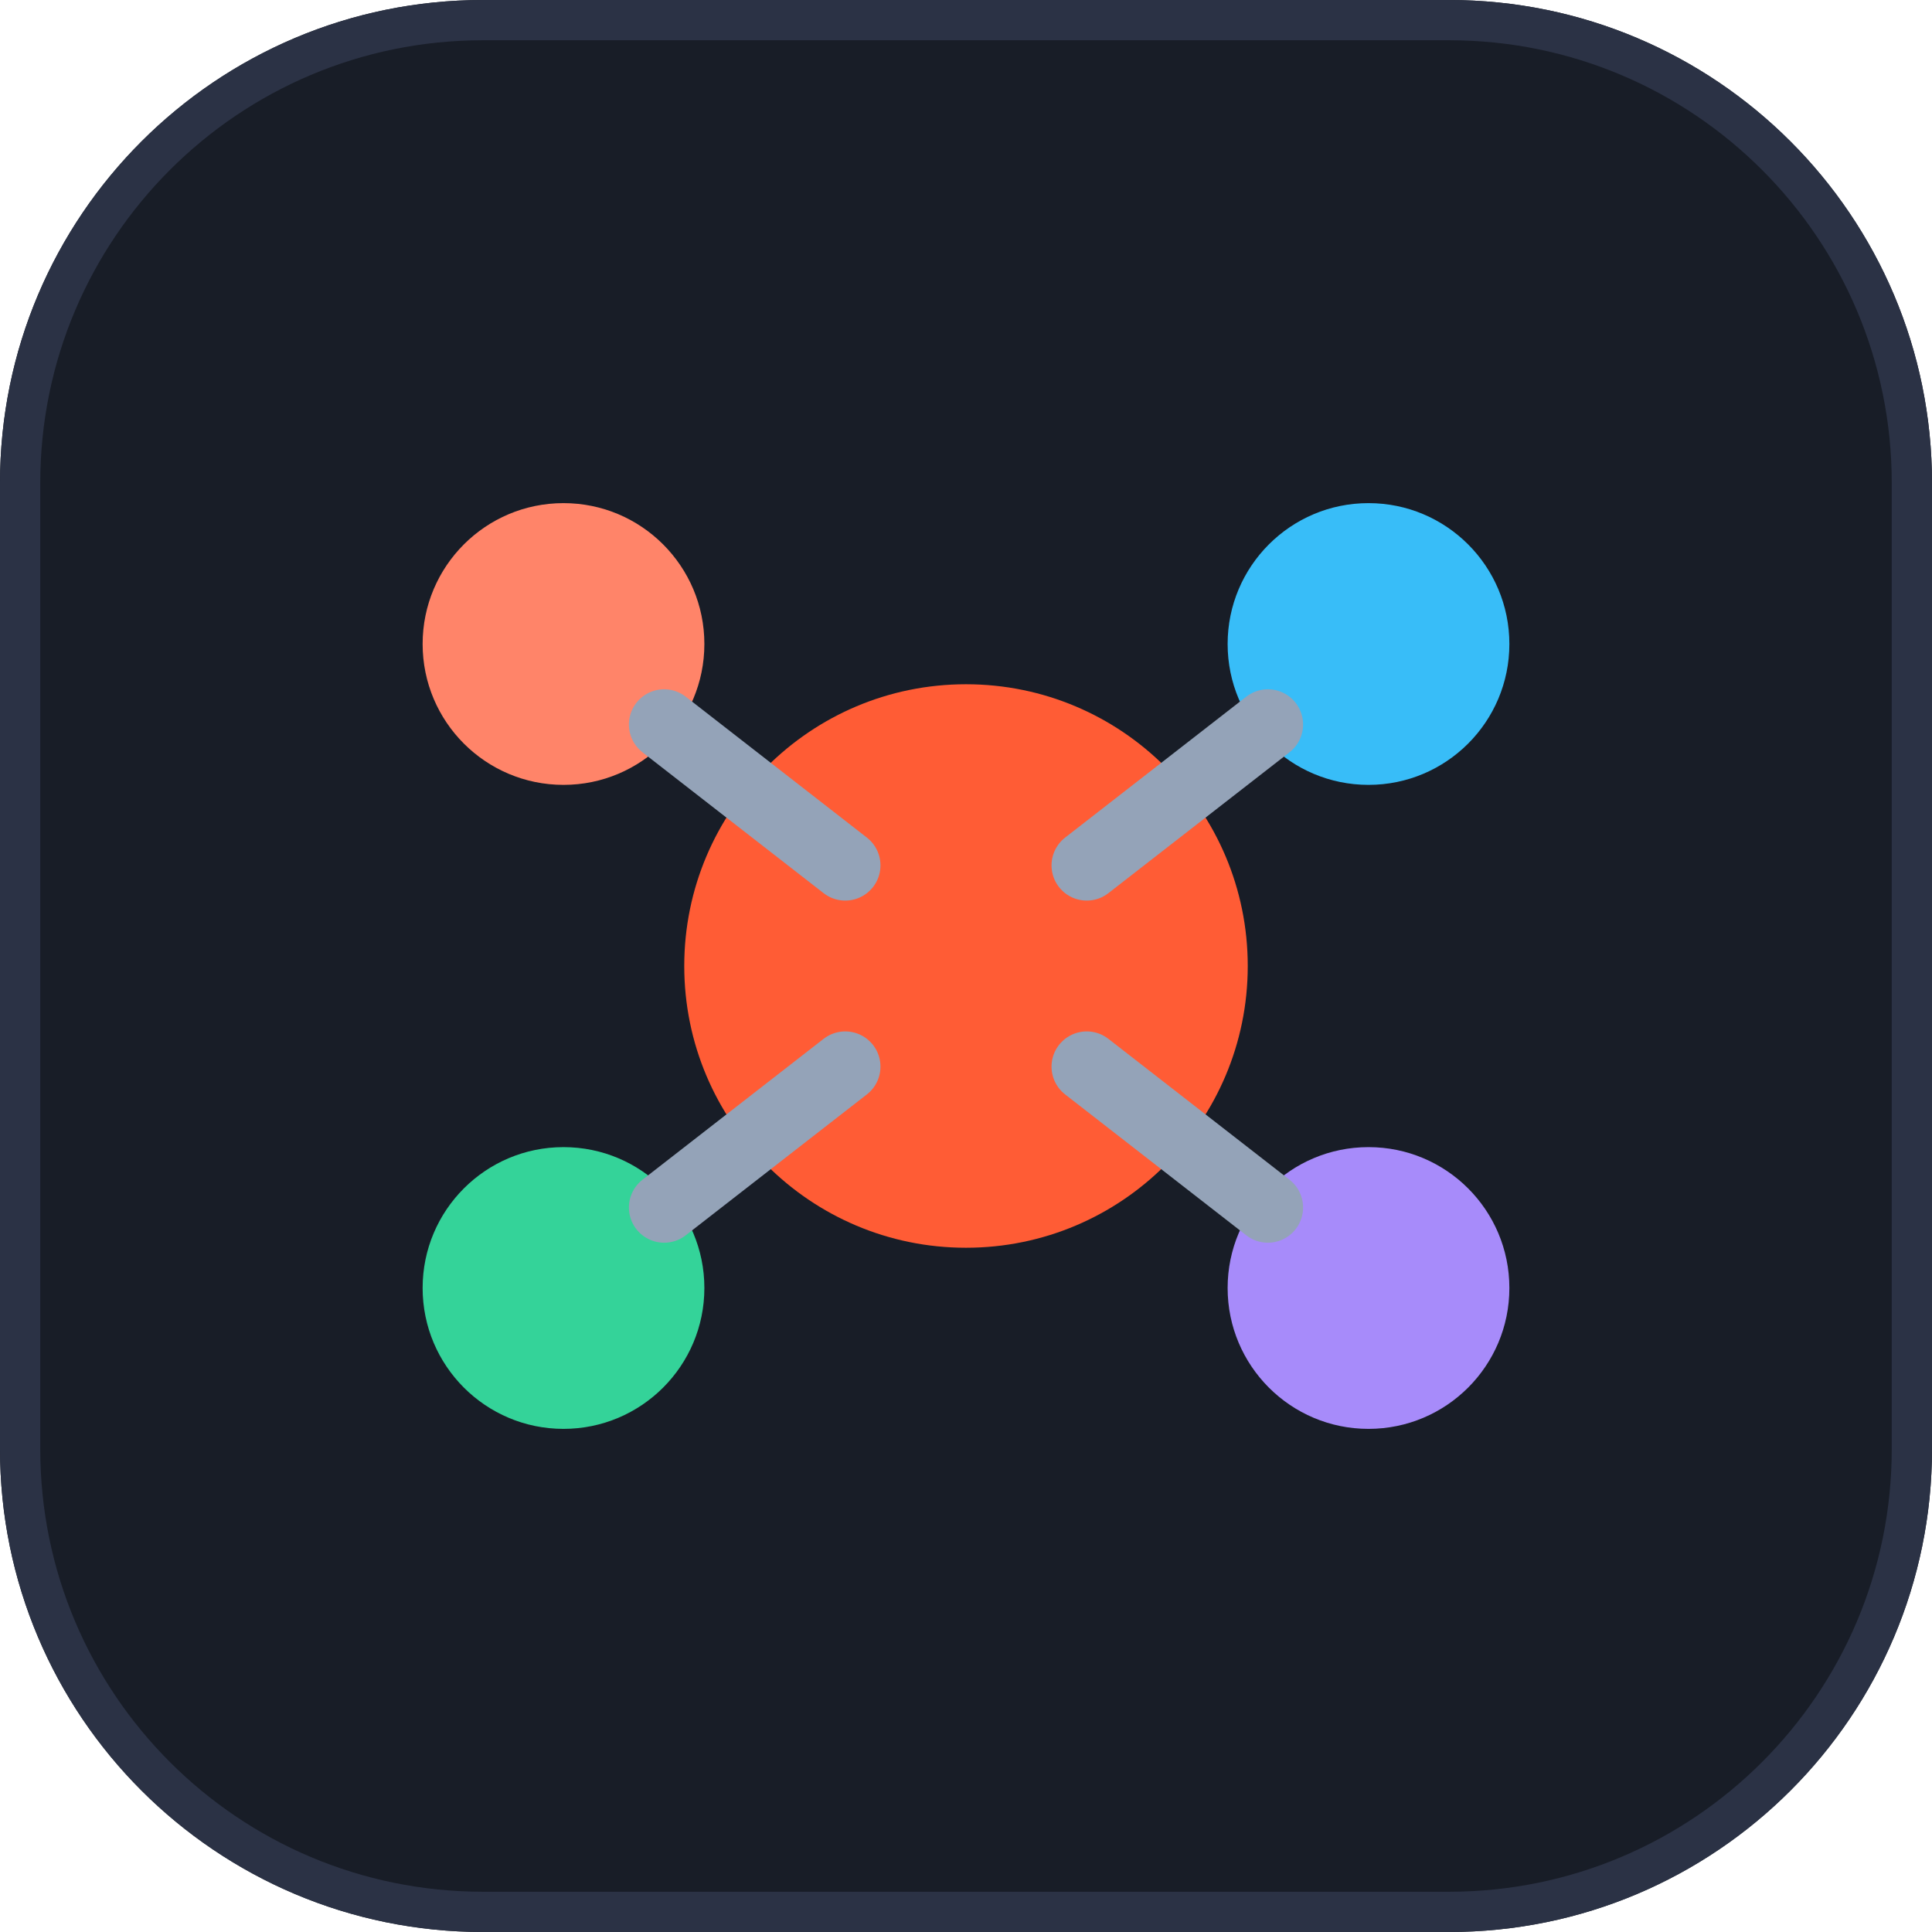
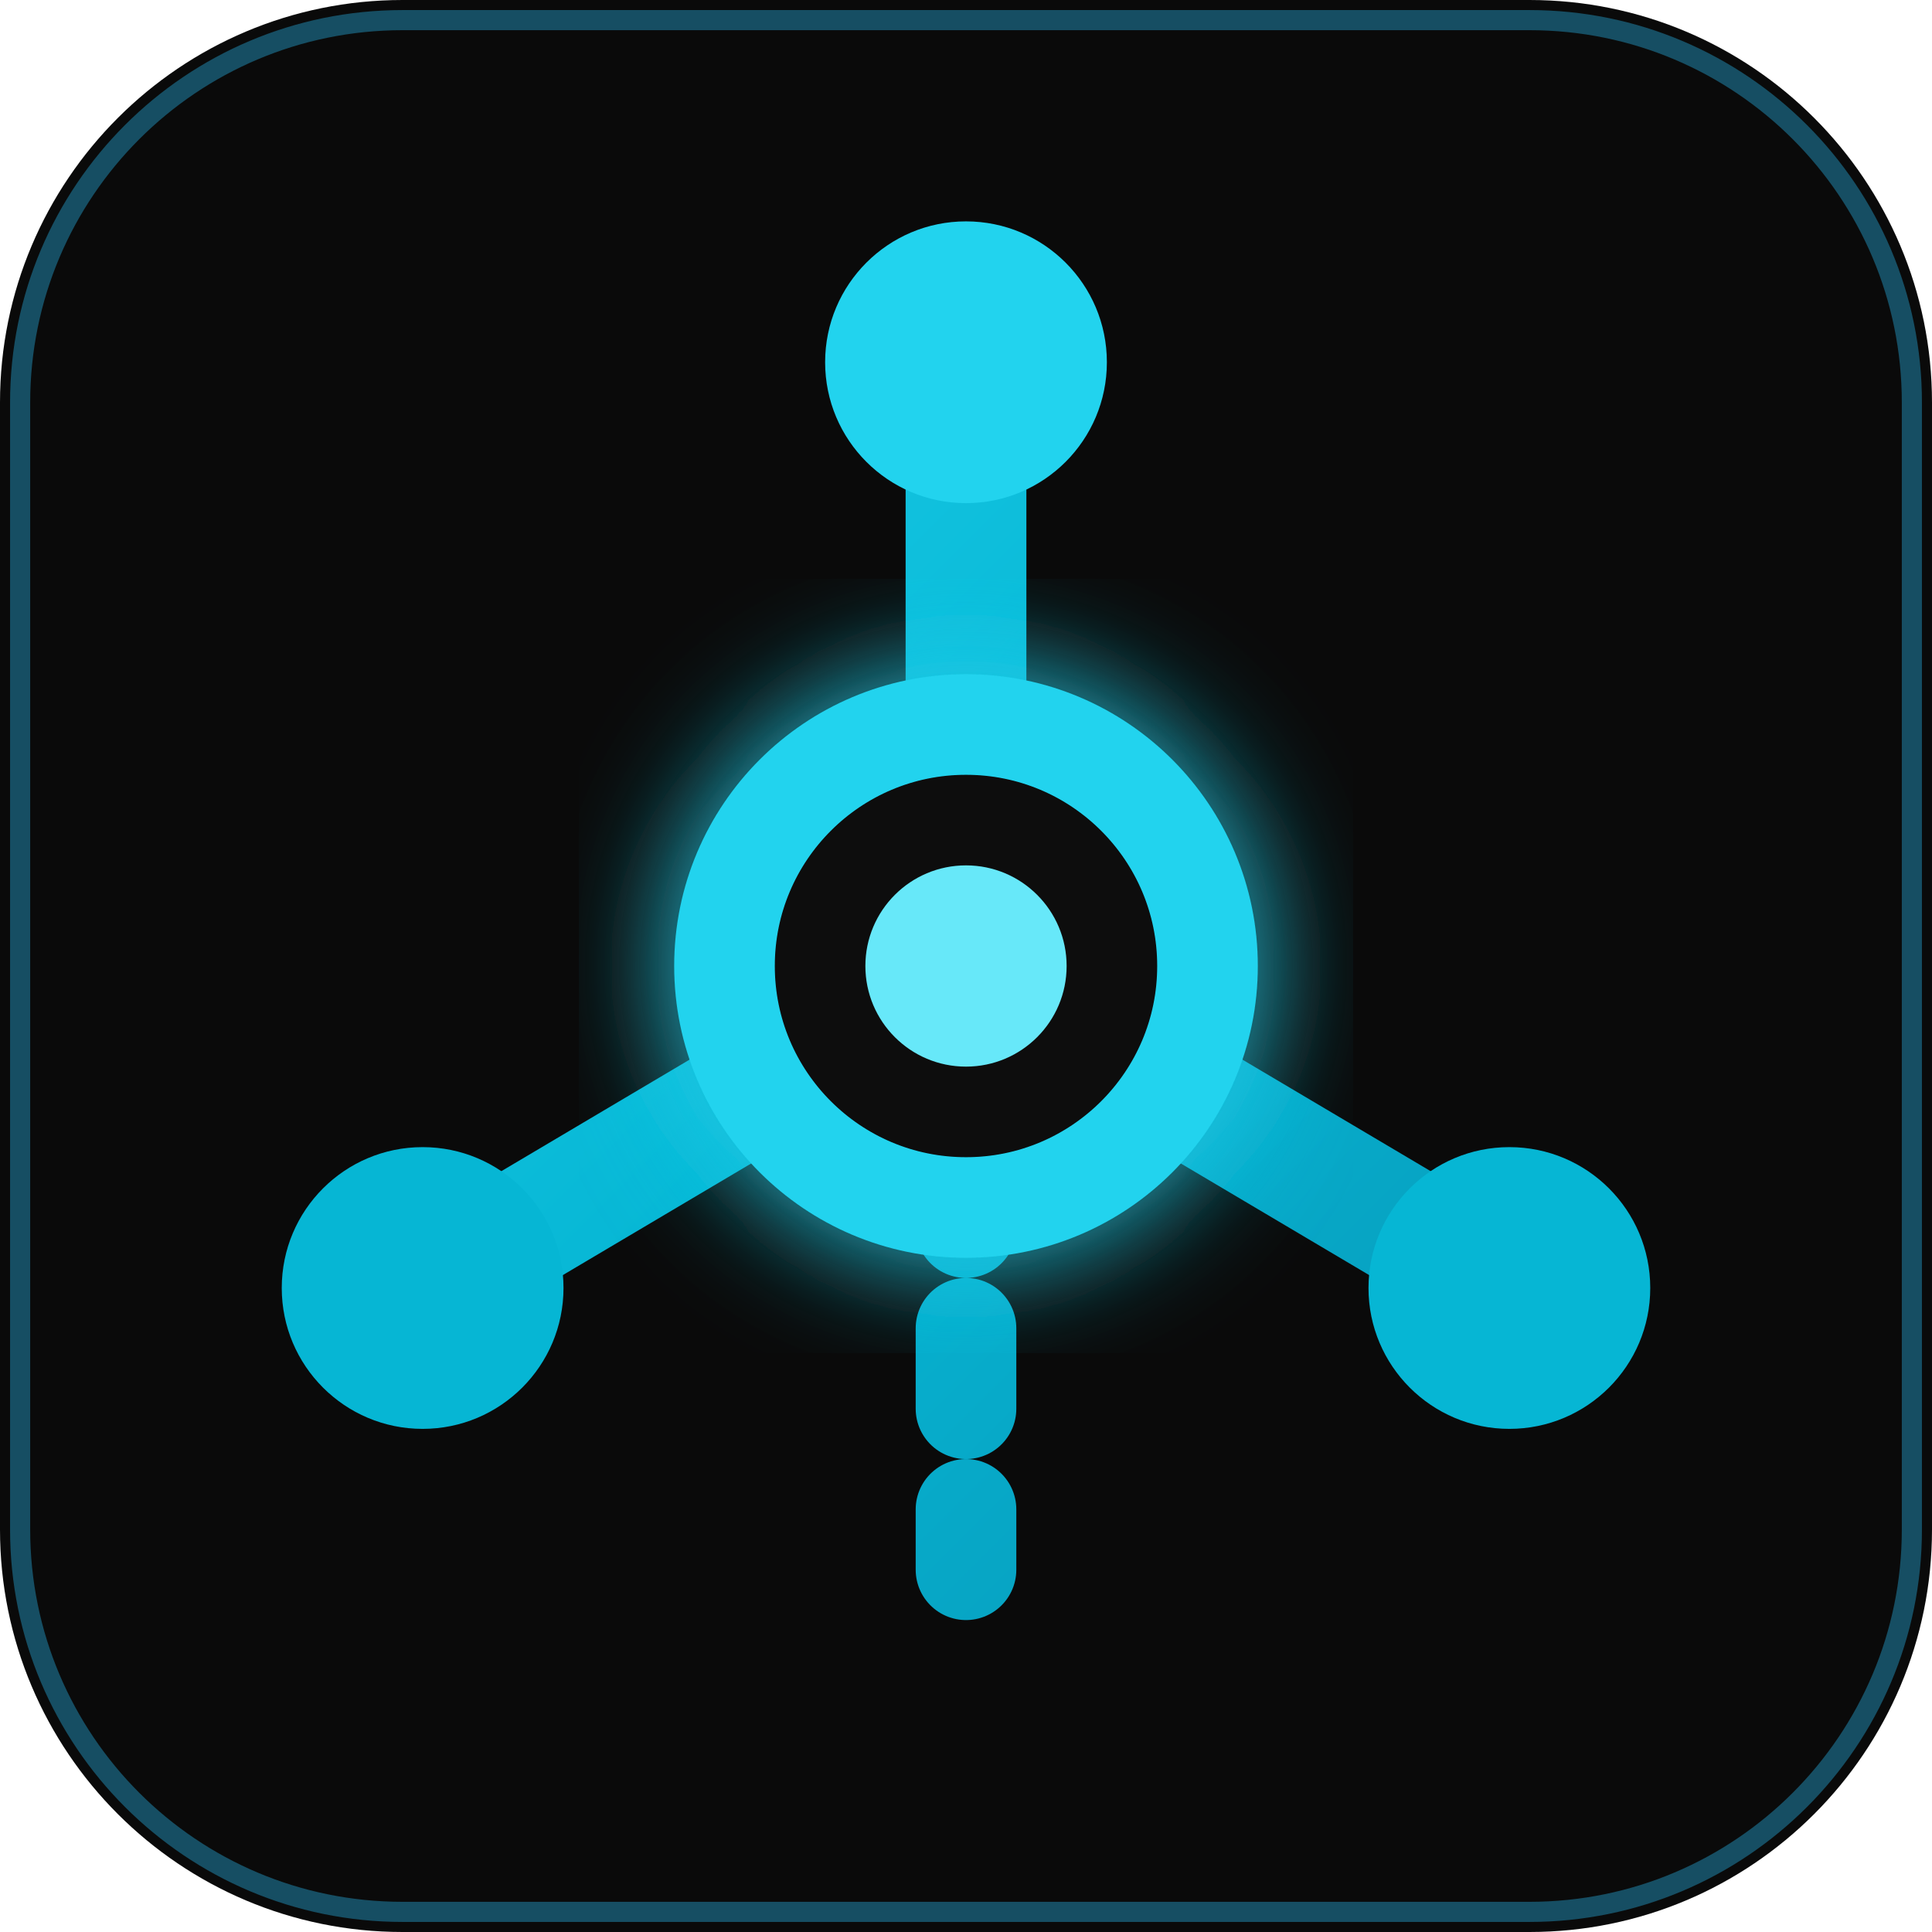
- <svg xmlns="http://www.w3.org/2000/svg" width="192" height="192" fill="none" viewBox="0 0 48 48">
-   <rect width="48" height="48" fill="#181D27" rx="12" />
-   <rect width="47" height="47" x=".5" y=".5" stroke="#2B3245" rx="11.5" />
-   <circle cx="24" cy="24" r="7" fill="#FF5C35" />
-   <circle cx="14" cy="16" r="3.5" fill="#FF8469" />
-   <circle cx="34" cy="16" r="3.5" fill="#38BDF8" />
-   <circle cx="14" cy="32" r="3.5" fill="#34D399" />
-   <circle cx="34" cy="32" r="3.5" fill="#A78BFA" />
-   <path stroke="#94A3B8" stroke-linecap="round" stroke-width="1.75" d="M16.5 18L21 21.5M31.5 18L27 21.5M16.5 30L21 26.5M31.5 30L27 26.5" />
+ <svg xmlns="http://www.w3.org/2000/svg" width="192" height="192" viewBox="0 0 192 192" fill="none">
+   <rect width="192" height="192" rx="40" fill="#0A0A0A" />
+   <rect x="2" y="2" width="188" height="188" rx="38" stroke="#164E63" stroke-width="2" />
+   <defs>
+     <linearGradient id="axon192" x1="24" y1="24" x2="168" y2="168" gradientUnits="userSpaceOnUse">
+       <stop stop-color="#22D3EE" />
+       <stop offset="0.5" stop-color="#06B6D4" />
+       <stop offset="1" stop-color="#0891B2" />
+     </linearGradient>
+     <filter id="coreGlow" x="-30%" y="-30%" width="160%" height="160%">
+       <feGaussianBlur stdDeviation="6" result="blur" />
+       <feComposite in="SourceGraphic" in2="blur" operator="over" />
+     </filter>
+   </defs>
+   <path d="M96 36 L96 96 L150 128" stroke="url(#axon192)" stroke-width="12" stroke-linecap="round" stroke-linejoin="round" />
+   <path d="M96 96 L42 128" stroke="url(#axon192)" stroke-width="12" stroke-linecap="round" stroke-linejoin="round" />
+   <path d="M96 96 L96 156" stroke="url(#axon192)" stroke-width="10" stroke-dasharray="8 10" stroke-linecap="round" />
+   <circle cx="96" cy="36" r="14" fill="#22D3EE" />
+   <circle cx="150" cy="128" r="14" fill="#06B6D4" />
+   <circle cx="42" cy="128" r="14" fill="#06B6D4" />
+   <circle cx="96" cy="96" r="24" fill="#0A0A0A" stroke="#22D3EE" stroke-width="10" filter="url(#coreGlow)" />
+   <circle cx="96" cy="96" r="10" fill="#67E8F9" />
</svg>
